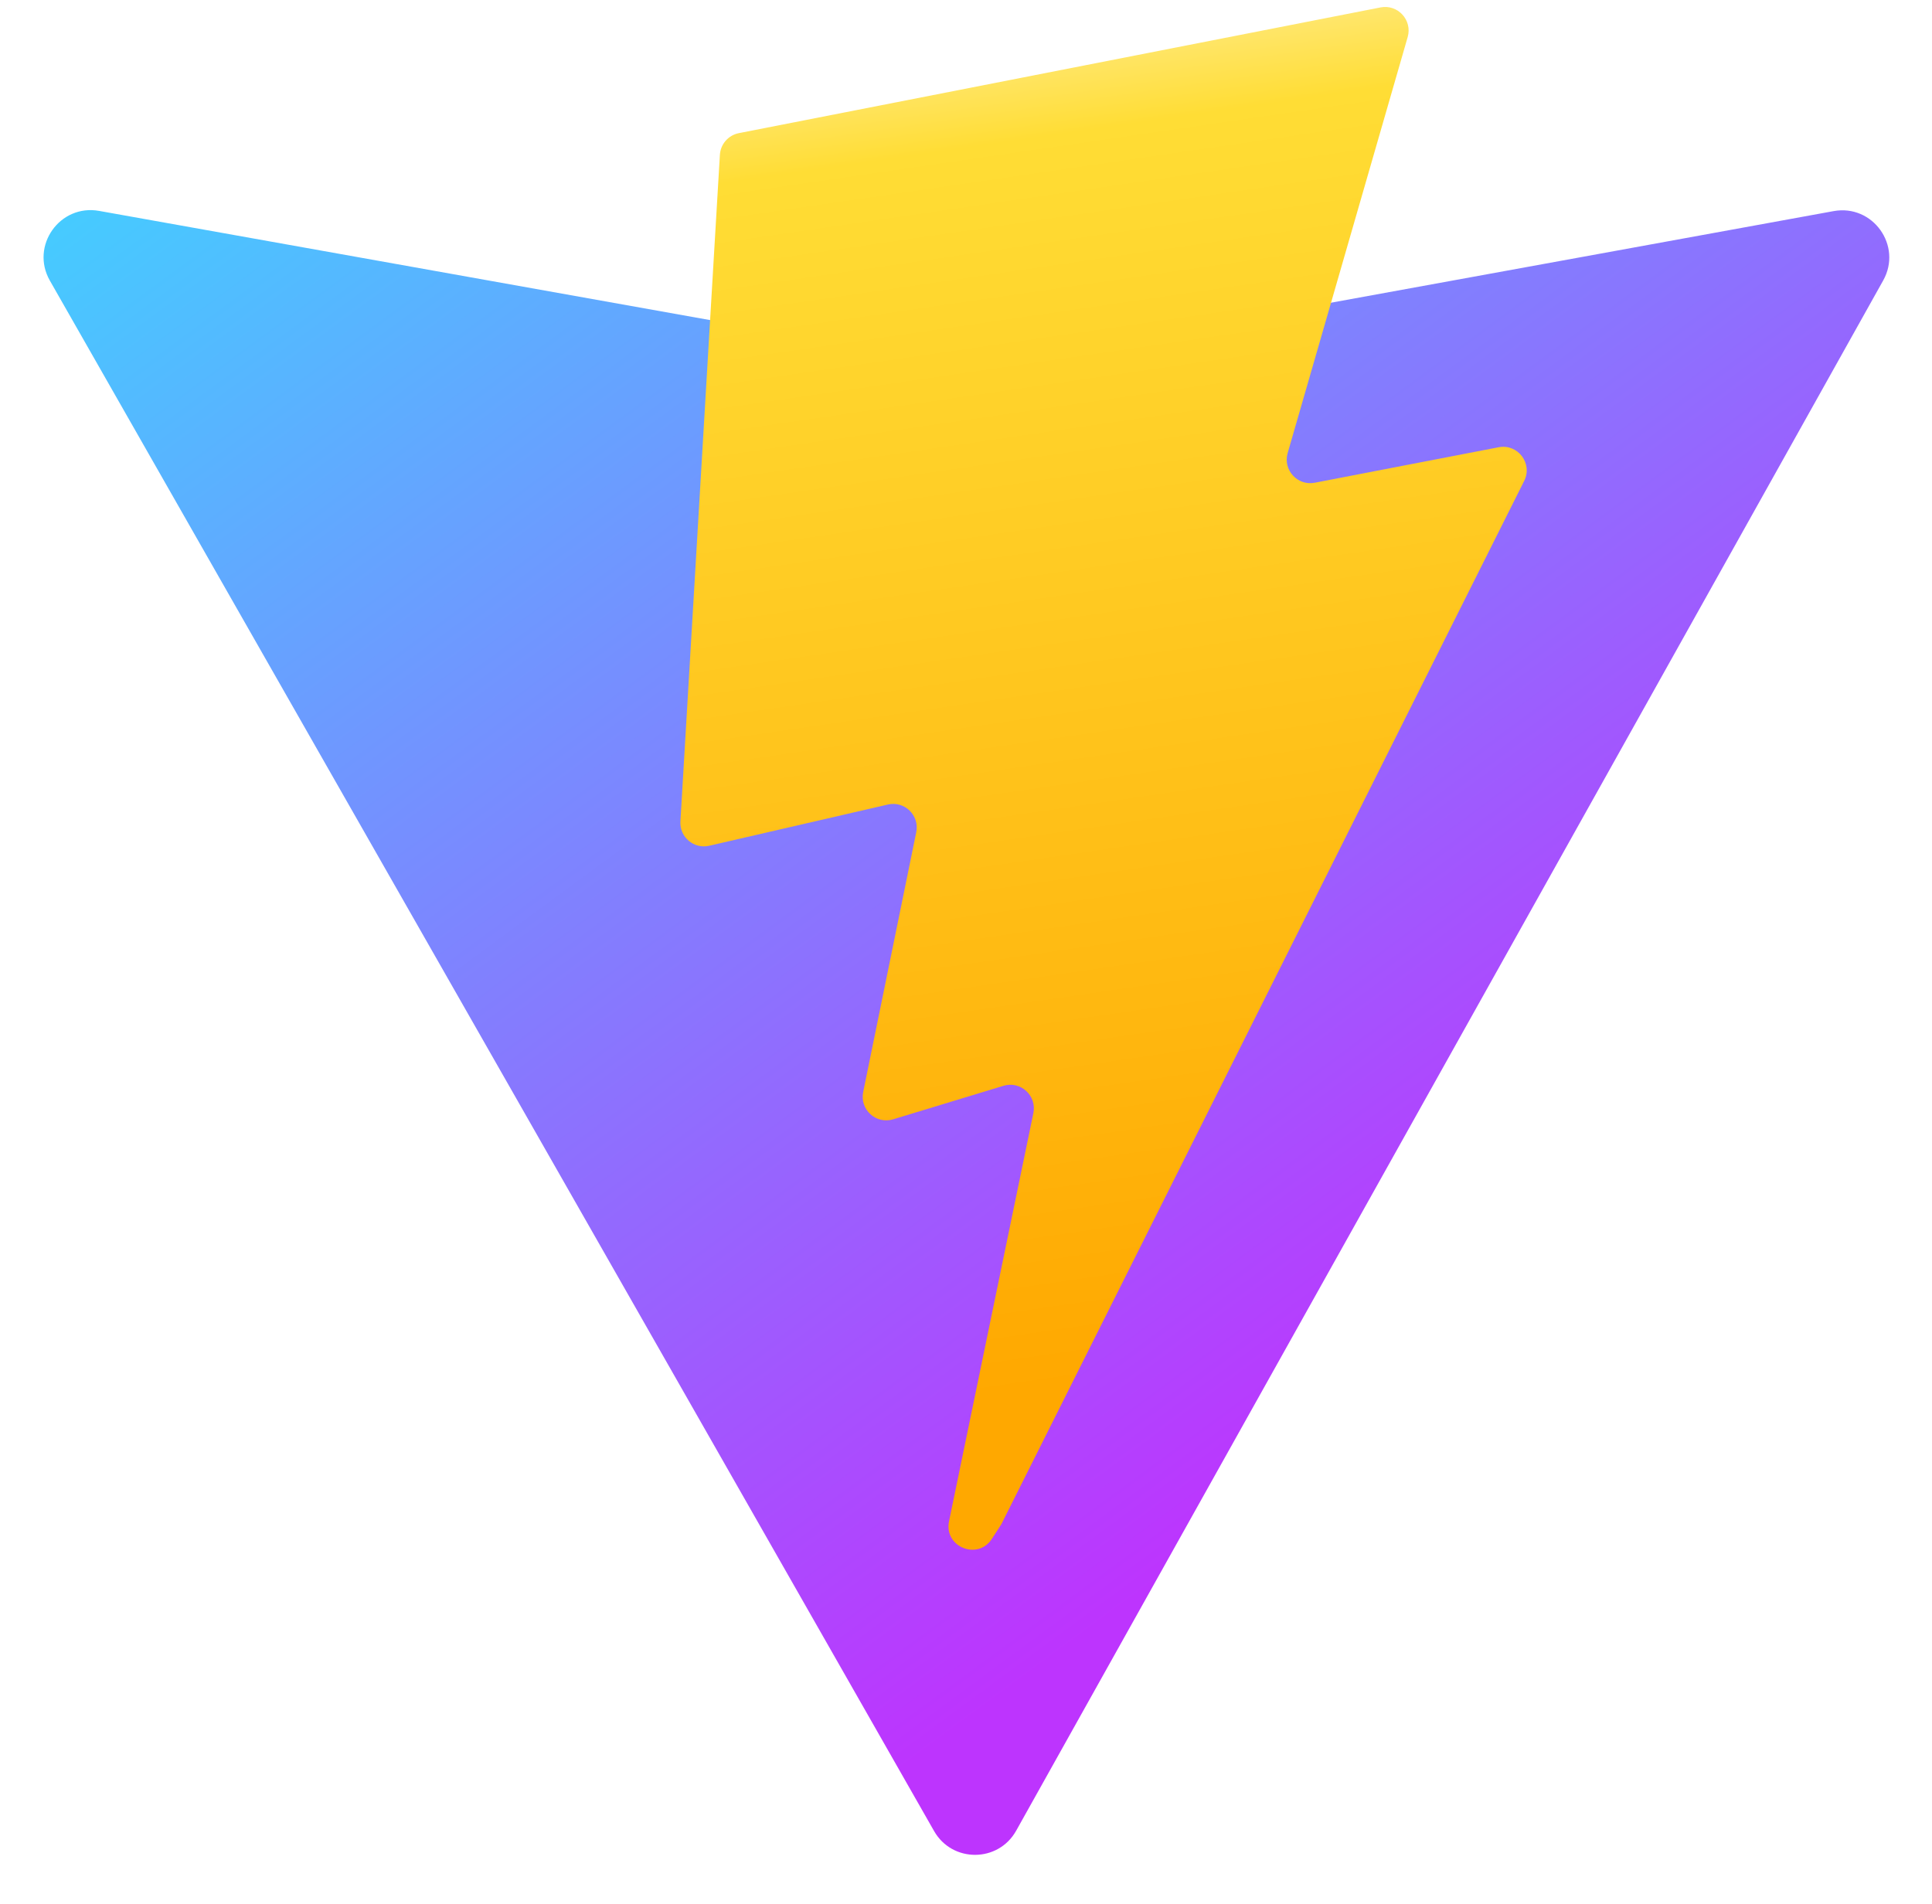
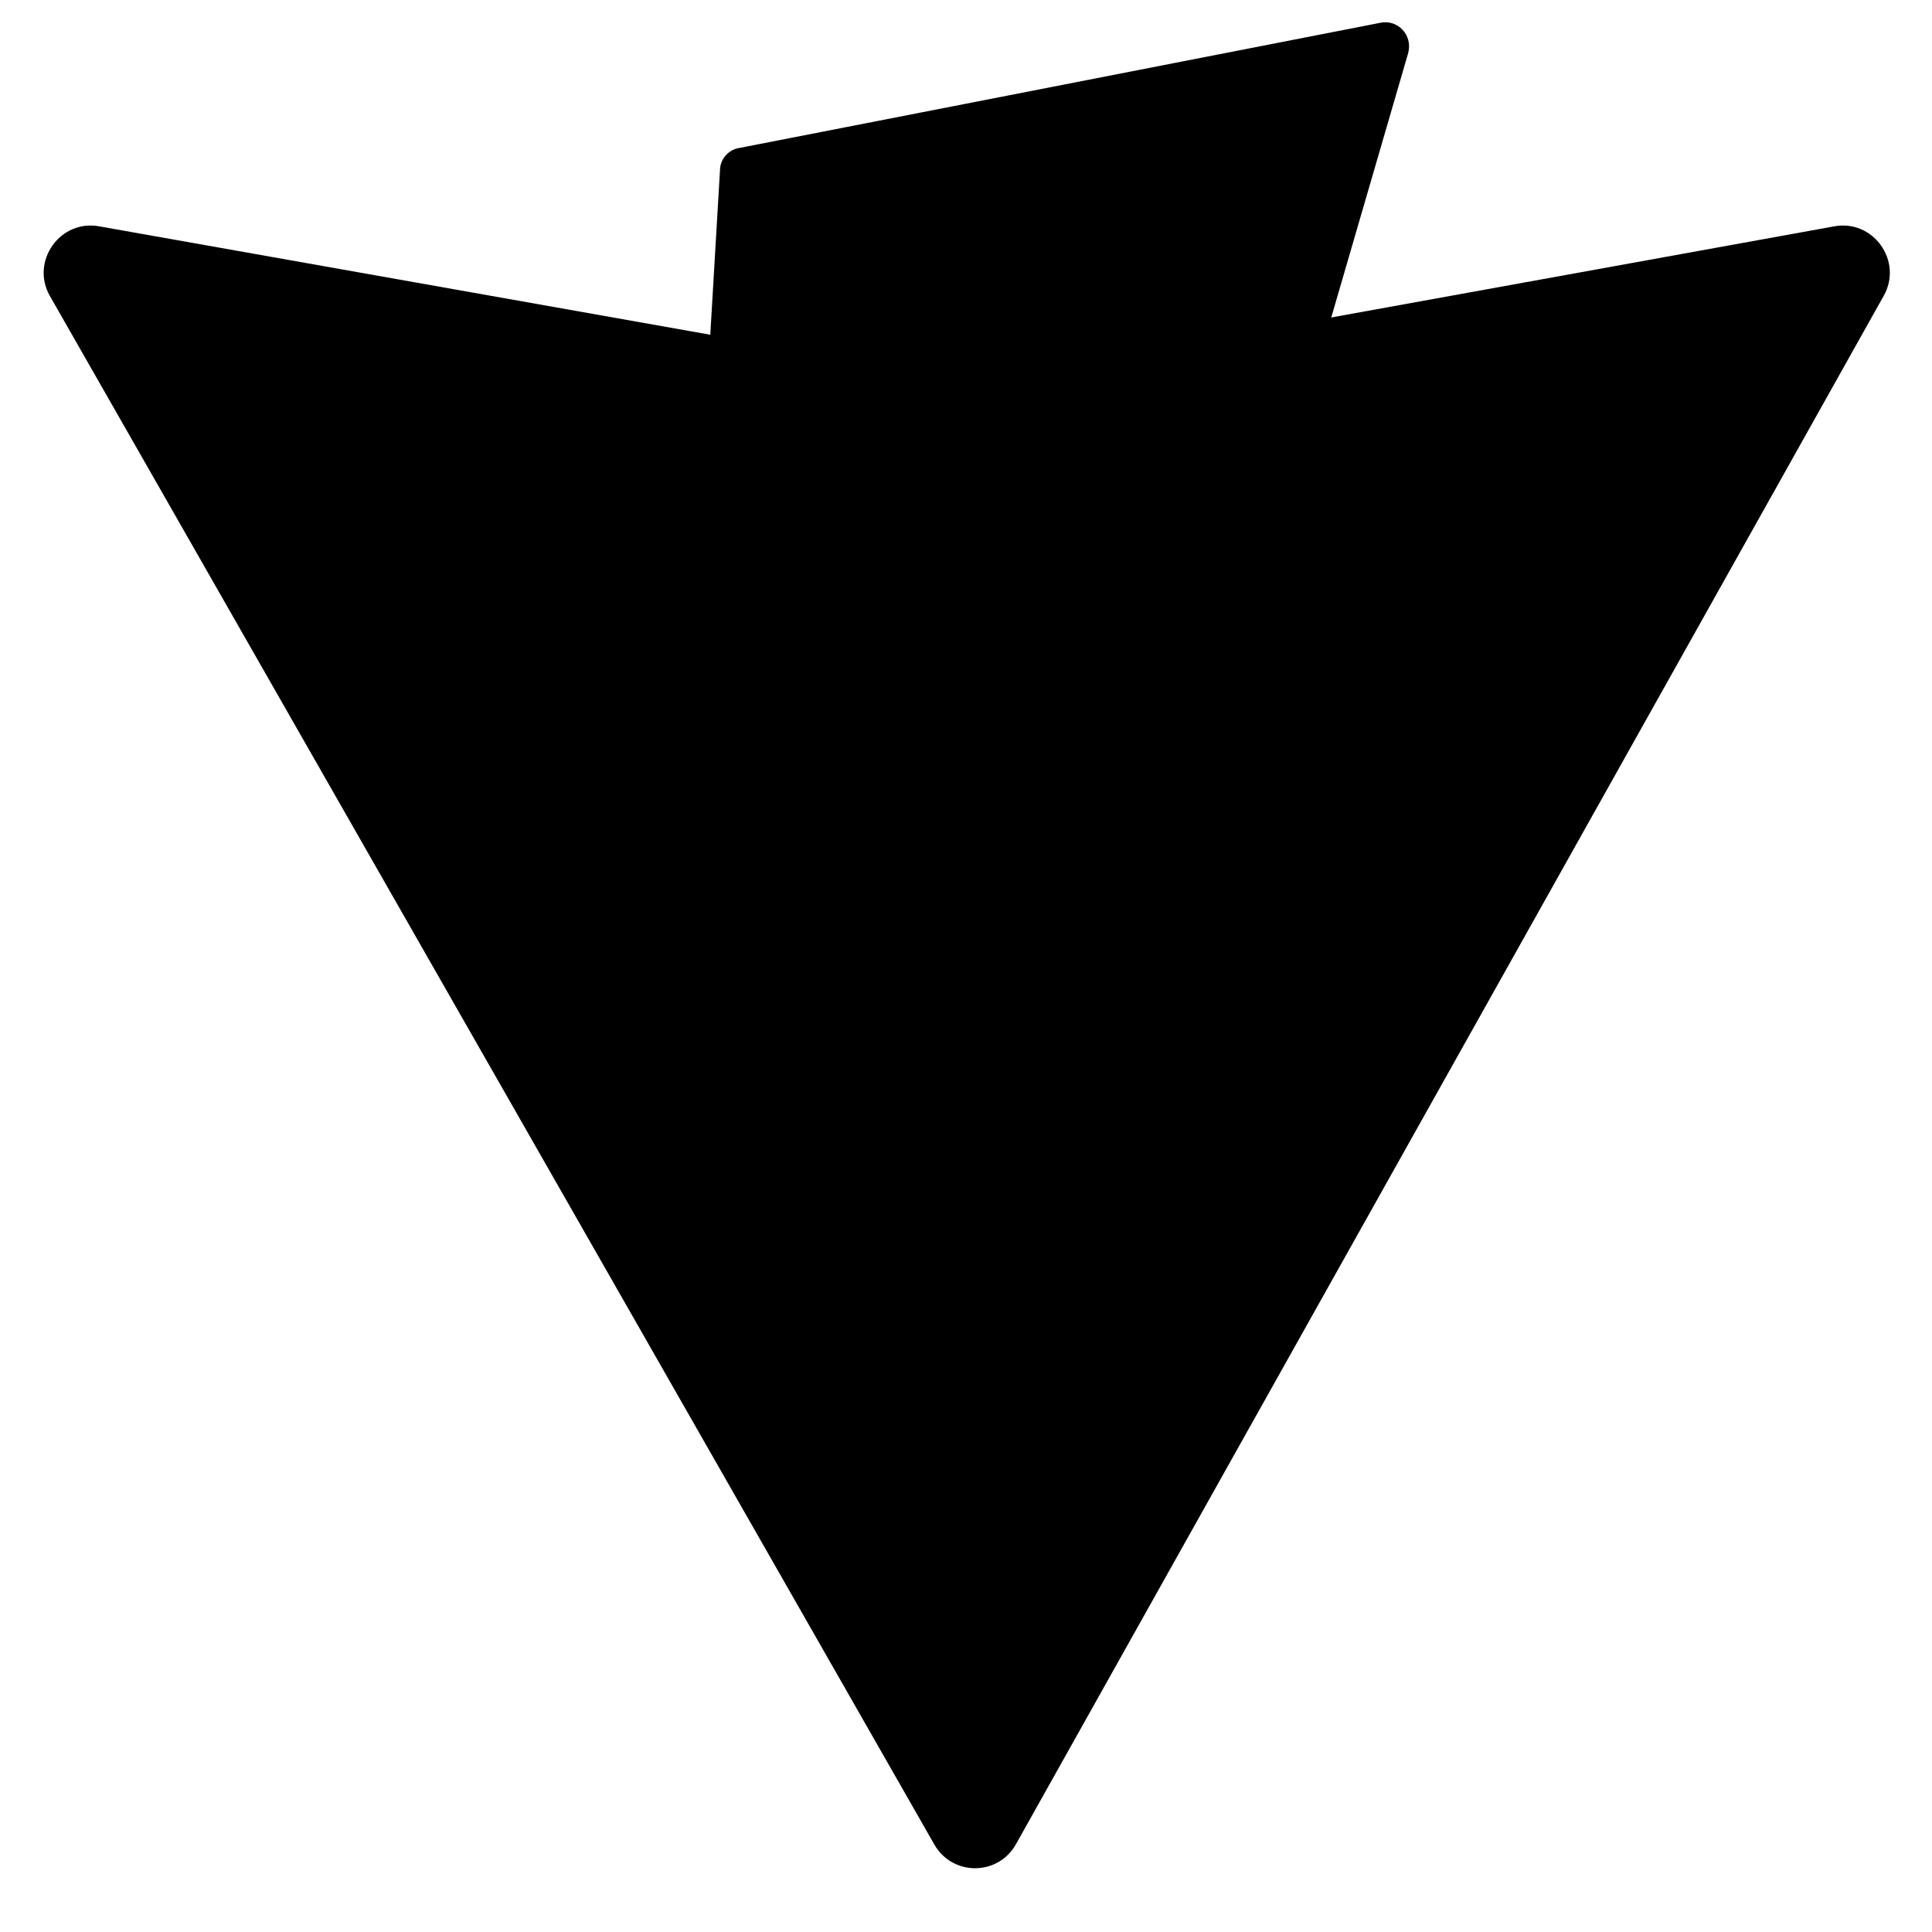
- <svg xmlns="http://www.w3.org/2000/svg" width="410" height="404" viewBox="0 0 410 404" fill="none">
-   <path d="M399.641 59.525L215.643 388.545C211.844 395.338 202.084 395.378 198.228 388.618L10.582 59.556C6.381 52.19 12.68 43.267 21.028 44.759L205.223 77.682C206.398 77.892 207.601 77.89 208.776 77.676L389.119 44.806C397.439 43.289 403.768 52.143 399.641 59.525Z" fill="url(#paint0_linear)" />
-   <path d="M292.965 1.574L156.801 28.255C154.563 28.694 152.906 30.59 152.771 32.866L144.395 174.33C144.198 177.662 147.258 180.248 150.51 179.498L188.42 170.749C191.967 169.931 195.172 173.055 194.443 176.622L183.18 231.775C182.422 235.487 185.907 238.661 189.532 237.56L212.947 230.446C216.577 229.344 220.065 232.527 219.297 236.242L201.398 322.875C200.278 328.294 207.486 331.249 210.492 326.603L212.5 323.5L323.454 102.072C325.312 98.365 322.108 94.137 318.036 94.923L279.014 102.454C275.347 103.161 272.227 99.746 273.262 96.158L298.731 7.867C299.767 4.273 296.636 0.855 292.965 1.574Z" fill="url(#paint1_linear)" />
+ <svg xmlns="http://www.w3.org/2000/svg" version="1.2" viewBox="0 0 128 128" width="128" height="128">
  <defs>
-     <linearGradient id="paint0_linear" x1="6" y1="33" x2="235" y2="344" gradientUnits="userSpaceOnUse">
-       <stop stop-color="#41D1FF" />
-       <stop offset="1" stop-color="#BD34FE" />
+     <linearGradient id="P" gradientUnits="userSpaceOnUse" />
+     <linearGradient id="g1" x2="1" href="#P" gradientTransform="matrix(71.421,96.995,-88.928,65.481,1.909,11.292)">
+       <stop stop-color="#41d1ff" />
+       <stop offset="1" stop-color="#bd34fe" />
    </linearGradient>
-     <linearGradient id="paint1_linear" x1="194.651" y1="8.818" x2="236.076" y2="292.989" gradientUnits="userSpaceOnUse">
-       <stop stop-color="#FFEA83" />
-       <stop offset="0.083" stop-color="#FFDD35" />
-       <stop offset="1" stop-color="#FFA800" />
+     <linearGradient id="g2" x2="1" href="#P" gradientTransform="matrix(12.92,88.628,-53.724,7.832,60.776,3.75)">
+       <stop stop-color="#ffea83" />
+       <stop offset=".08" stop-color="#ffdd35" />
+       <stop offset="1" stop-color="#ffa800" />
    </linearGradient>
  </defs>
+   <style>.a{fill:url(#g1)}.b{fill:url(#g2)}</style>
+   <path class="vite-a" d="m124.8 19.6l-57.5 102.6c-1.2 2.1-4.2 2.1-5.4 0l-58.6-102.6c-1.3-2.3 0.7-5.1 3.3-4.6l57.5 10.2q0.5 0.1 1.1 0l56.3-10.2c2.6-0.5 4.6 2.3 3.3 4.6z" />
+   <path class="vite-b" d="m91.5 1.5l-42.5 8.3c-0.7 0.1-1.3 0.7-1.3 1.5l-2.6 44.1c-0.1 1 0.9 1.8 1.9 1.6l11.8-2.7c1.1-0.3 2.1 0.7 1.9 1.8l-3.5 17.2c-0.2 1.1 0.8 2.1 2 1.8l7.3-2.2c1.1-0.4 2.2 0.6 2 1.8l-5.6 27c-0.4 1.7 1.9 2.6 2.8 1.2l0.6-1 34.7-69.1c0.6-1.1-0.4-2.4-1.7-2.2l-12.2 2.4c-1.1 0.2-2.1-0.9-1.8-2l8-27.5c0.3-1.2-0.7-2.2-1.8-2z" />
</svg>
